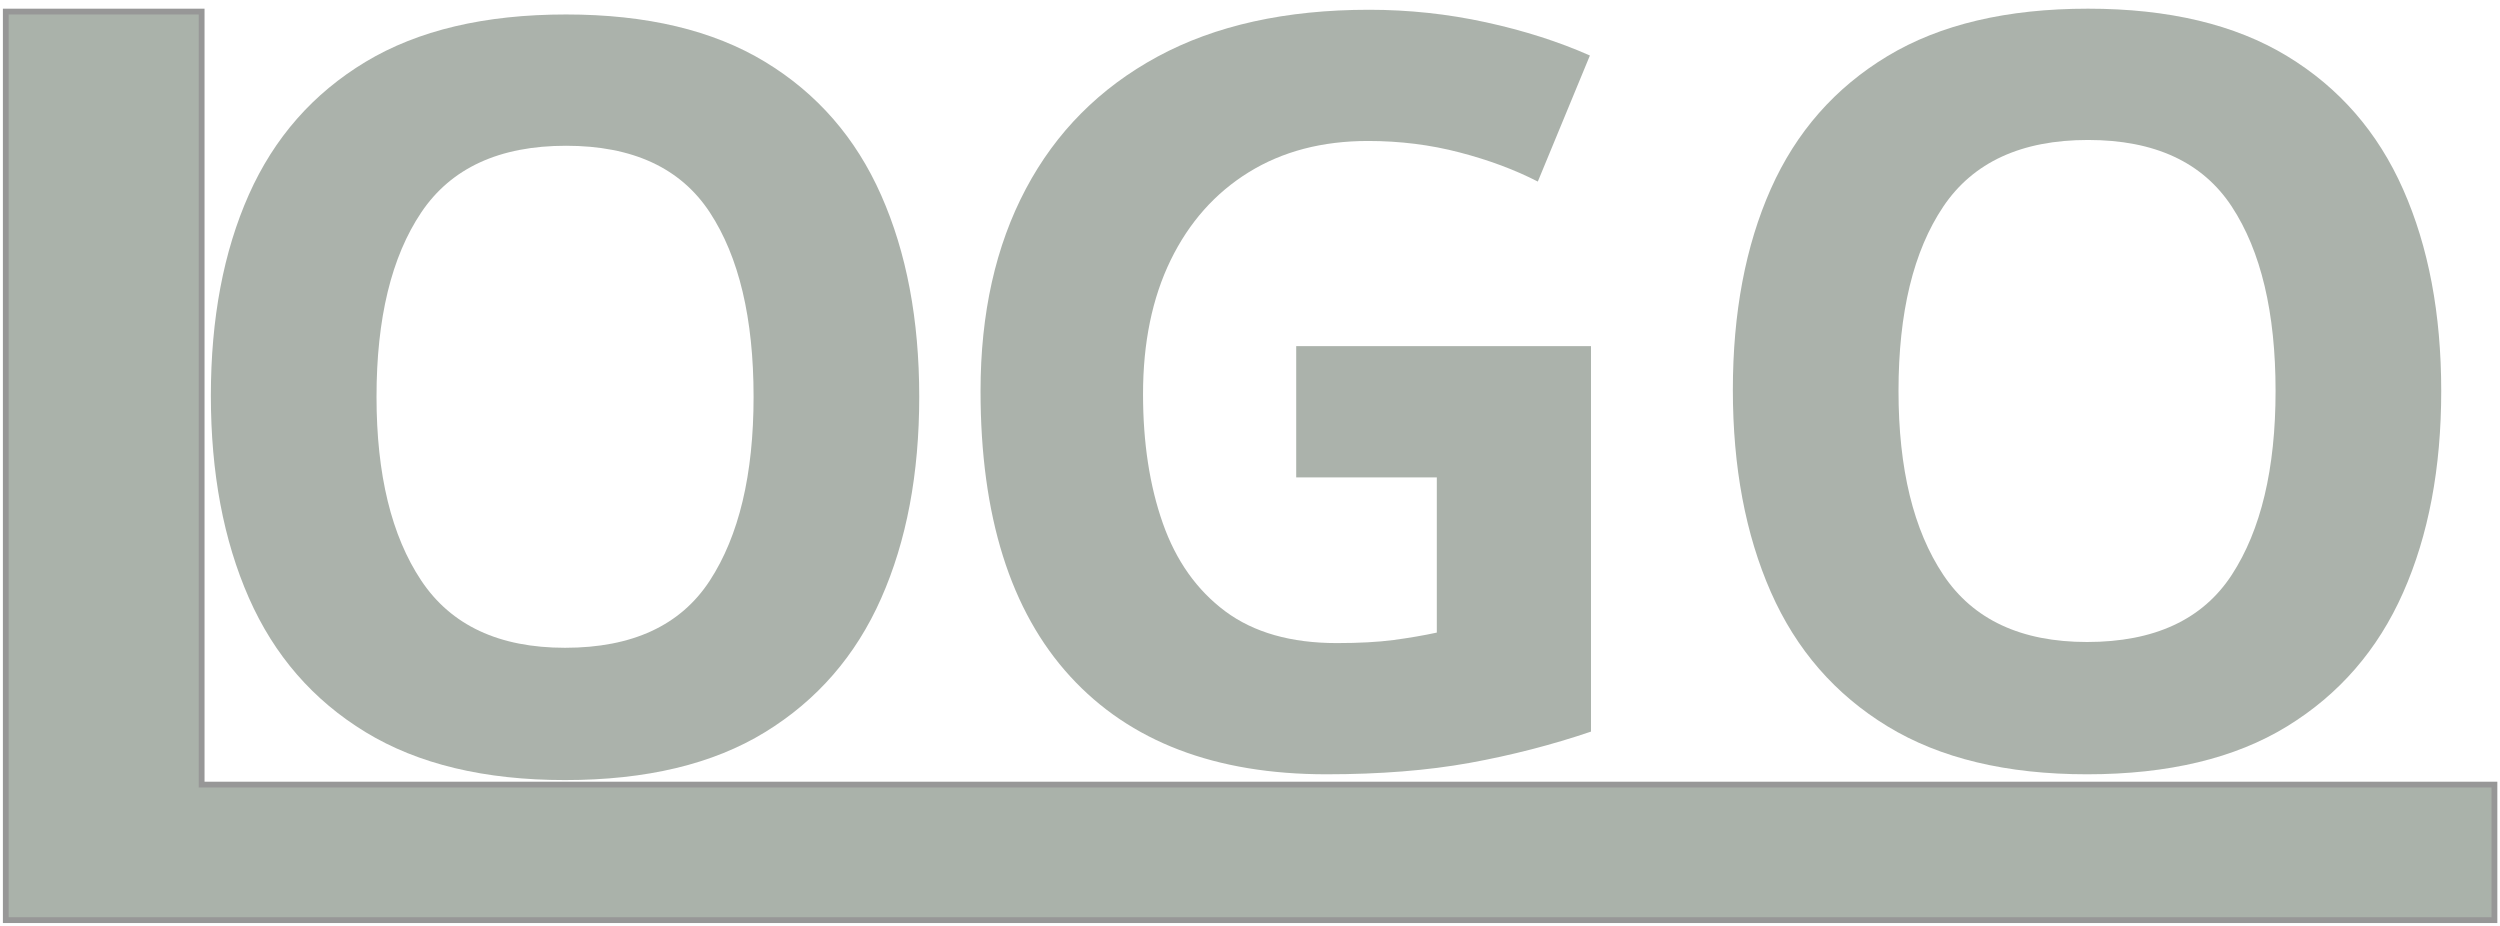
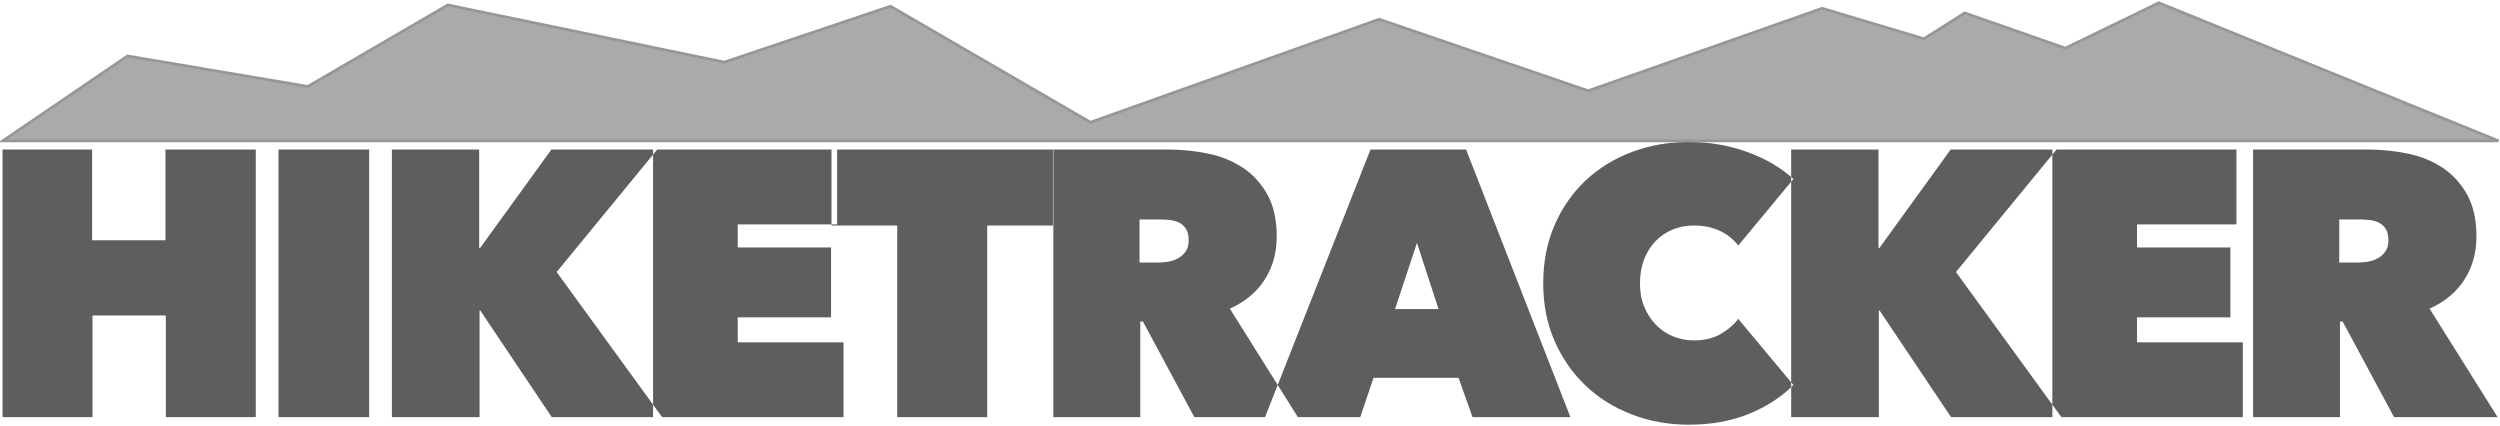
- <svg xmlns="http://www.w3.org/2000/svg" width="432px" height="160px" viewBox="0 0 432 160" version="1.1">
+ <svg xmlns="http://www.w3.org/2000/svg" width="893px" height="152px" viewBox="0 0 893 152" version="1.1">
  <defs />
  <g id="Page-1" stroke="none" stroke-width="1" fill="none" fill-rule="evenodd">
-     <g id="Group" transform="translate(1, -66)">
-       <polygon id="Path-1" stroke="#979797" fill="#AAB2AA" points="-2.84217094e-14 68 0 225 430.039 225 430.039 201.578 33.844 201.578 33.844 68" />
-       <text id="O" font-family="Arial-Black, Arial Black" font-size="180" font-weight="700" letter-spacing="6.429" fill="#ABB2AB">
-         <tspan x="288" y="198">O</tspan>
-       </text>
-       <text id="G" font-family="Arial-Black, Arial Black" font-size="180" font-weight="700" letter-spacing="6.429" fill="#ABB2AB">
-         <tspan x="158" y="198">G</tspan>
-       </text>
-       <text id="O" font-family="Arial-Black, Arial Black" font-size="180" font-weight="700" letter-spacing="6.429" fill="#ABB2AB">
-         <tspan x="25" y="199">O</tspan>
-       </text>
+     <g id="HIKETRACKER" transform="translate(0, 50)">
+       <path d="M59.23,62.685 L33.04,62.685 L33.04,99 L0.91,99 L0.91,3.42 L32.905,3.42 L32.905,35.82 L59.095,35.82 L59.095,3.42 L91.36,3.42 L91.36,99 L59.23,99 L59.23,62.685 Z M99.47,3.42 L131.87,3.42 L131.87,99 L99.47,99 L99.47,3.42 Z M171.57,60.93 L171.3,60.93 L171.3,99 L139.98,99 L139.98,3.42 L171.165,3.42 L171.165,38.655 L171.435,38.655 L196.95,3.42 L234.75,3.42 L198.84,47.16 L236.505,99 L197.085,99 L171.57,60.93 Z M233.275,3.42 L299.02,3.42 L299.02,30.15 L263.515,30.15 L263.515,38.385 L296.86,38.385 L296.86,63.36 L263.515,63.36 L263.515,72.27 L301.315,72.27 L301.315,99 L233.275,99 L233.275,3.42 Z M352.625,99 L320.495,99 L320.495,30.555 L297.005,30.555 L297.005,3.42 L289.292,3.42 L376.115,3.42 L376.115,30.555 L352.625,30.555 L352.625,99 Z M376.26,3.42 L417.435,3.42 C422.115,3.42 426.772,3.892 431.408,4.838 C436.043,5.783 440.182,7.447 443.827,9.832 C447.473,12.218 450.42,15.412 452.67,19.418 C454.92,23.423 456.045,28.44 456.045,34.47 C456.045,40.32 454.605,45.472 451.725,49.928 C448.845,54.383 444.705,57.825 439.305,60.255 L463.605,99 L426.615,99 L408.255,64.845 L407.31,64.845 L407.31,99 L376.26,99 L376.26,3.42 Z M407.04,43.785 L413.385,43.785 C414.465,43.785 415.657,43.695 416.962,43.515 C418.268,43.335 419.482,42.953 420.608,42.367 C421.733,41.782 422.677,40.973 423.442,39.938 C424.208,38.902 424.59,37.53 424.59,35.82 C424.59,34.11 424.275,32.76 423.645,31.77 C423.015,30.78 422.205,30.038 421.215,29.543 C420.225,29.047 419.145,28.733 417.975,28.598 C416.805,28.462 415.725,28.395 414.735,28.395 L407.04,28.395 L407.04,43.785 Z M489.535,3.42 L523.69,3.42 L560.95,99 L525.985,99 L520.99,84.96 L490.615,84.96 L485.89,99 L451.87,99 L489.535,3.42 Z M506.14,36.765 L498.31,60.39 L513.835,60.39 L506.14,36.765 Z M551.24,51.21 C551.24,43.56 552.59,36.63 555.29,30.42 C557.99,24.21 561.68,18.9 566.36,14.49 C571.04,10.08 576.552,6.683 582.898,4.298 C589.243,1.912 596.015,0.72 603.215,0.72 C610.595,0.72 617.57,1.912 624.14,4.298 C630.71,6.683 636.2,9.9 640.61,13.95 L620.9,37.71 C619.1,35.37 616.85,33.593 614.15,32.377 C611.45,31.162 608.435,30.555 605.105,30.555 C602.405,30.555 599.885,31.027 597.545,31.973 C595.205,32.918 593.158,34.29 591.403,36.09 C589.647,37.89 588.275,40.072 587.285,42.638 C586.295,45.203 585.8,48.06 585.8,51.21 C585.8,54.36 586.317,57.172 587.352,59.648 C588.388,62.123 589.782,64.26 591.538,66.06 C593.293,67.86 595.34,69.232 597.68,70.177 C600.02,71.123 602.495,71.595 605.105,71.595 C608.795,71.595 611.967,70.83 614.622,69.3 C617.278,67.77 619.37,65.97 620.9,63.9 L640.61,87.525 C636.29,91.845 630.98,95.287 624.68,97.853 C618.38,100.418 611.225,101.7 603.215,101.7 C596.015,101.7 589.243,100.485 582.898,98.055 C576.552,95.625 571.04,92.183 566.36,87.728 C561.68,83.272 557.99,77.963 555.29,71.797 C552.59,65.632 551.24,58.77 551.24,51.21 L551.24,51.21 Z M671.4,60.93 L671.13,60.93 L671.13,99 L639.81,99 L639.81,3.42 L670.995,3.42 L670.995,38.655 L671.265,38.655 L696.78,3.42 L734.58,3.42 L698.67,47.16 L736.335,99 L696.915,99 L671.4,60.93 Z M733.105,3.42 L798.85,3.42 L798.85,30.15 L763.345,30.15 L763.345,38.385 L796.69,38.385 L796.69,63.36 L763.345,63.36 L763.345,72.27 L801.145,72.27 L801.145,99 L733.105,99 L733.105,3.42 Z M804.8,3.42 L845.975,3.42 C850.655,3.42 855.312,3.892 859.947,4.838 C864.583,5.783 868.722,7.447 872.367,9.832 C876.013,12.218 878.96,15.412 881.21,19.418 C883.46,23.423 884.585,28.44 884.585,34.47 C884.585,40.32 883.145,45.472 880.265,49.928 C877.385,54.383 873.245,57.825 867.845,60.255 L892.145,99 L855.155,99 L836.795,64.845 L835.85,64.845 L835.85,99 L804.8,99 L804.8,3.42 Z M835.58,43.785 L841.925,43.785 C843.005,43.785 844.197,43.695 845.503,43.515 C846.808,43.335 848.022,42.953 849.148,42.367 C850.273,41.782 851.217,40.973 851.982,39.938 C852.748,38.902 853.13,37.53 853.13,35.82 C853.13,34.11 852.815,32.76 852.185,31.77 C851.555,30.78 850.745,30.038 849.755,29.543 C848.765,29.047 847.685,28.733 846.515,28.598 C845.345,28.462 844.265,28.395 843.275,28.395 L835.58,28.395 L835.58,43.785 Z" fill="#5E5E5E" />
+       <polygon id="Path-1" stroke="#979797" stroke-width="1" fill="#AAAAAA" points="1 0.309 45.531 -30.003 109.961 -19.116 159.957 -48.23 258.73 -27.802 318.074 -47.773 389.5 -6.323 492.652 -43.119 567.305 -17.578 650.887 -47.032 687.215 -36.147 701.816 -45.378 737.73 -32.798 771.125 -49 892.48 0.309" />
    </g>
  </g>
</svg>
